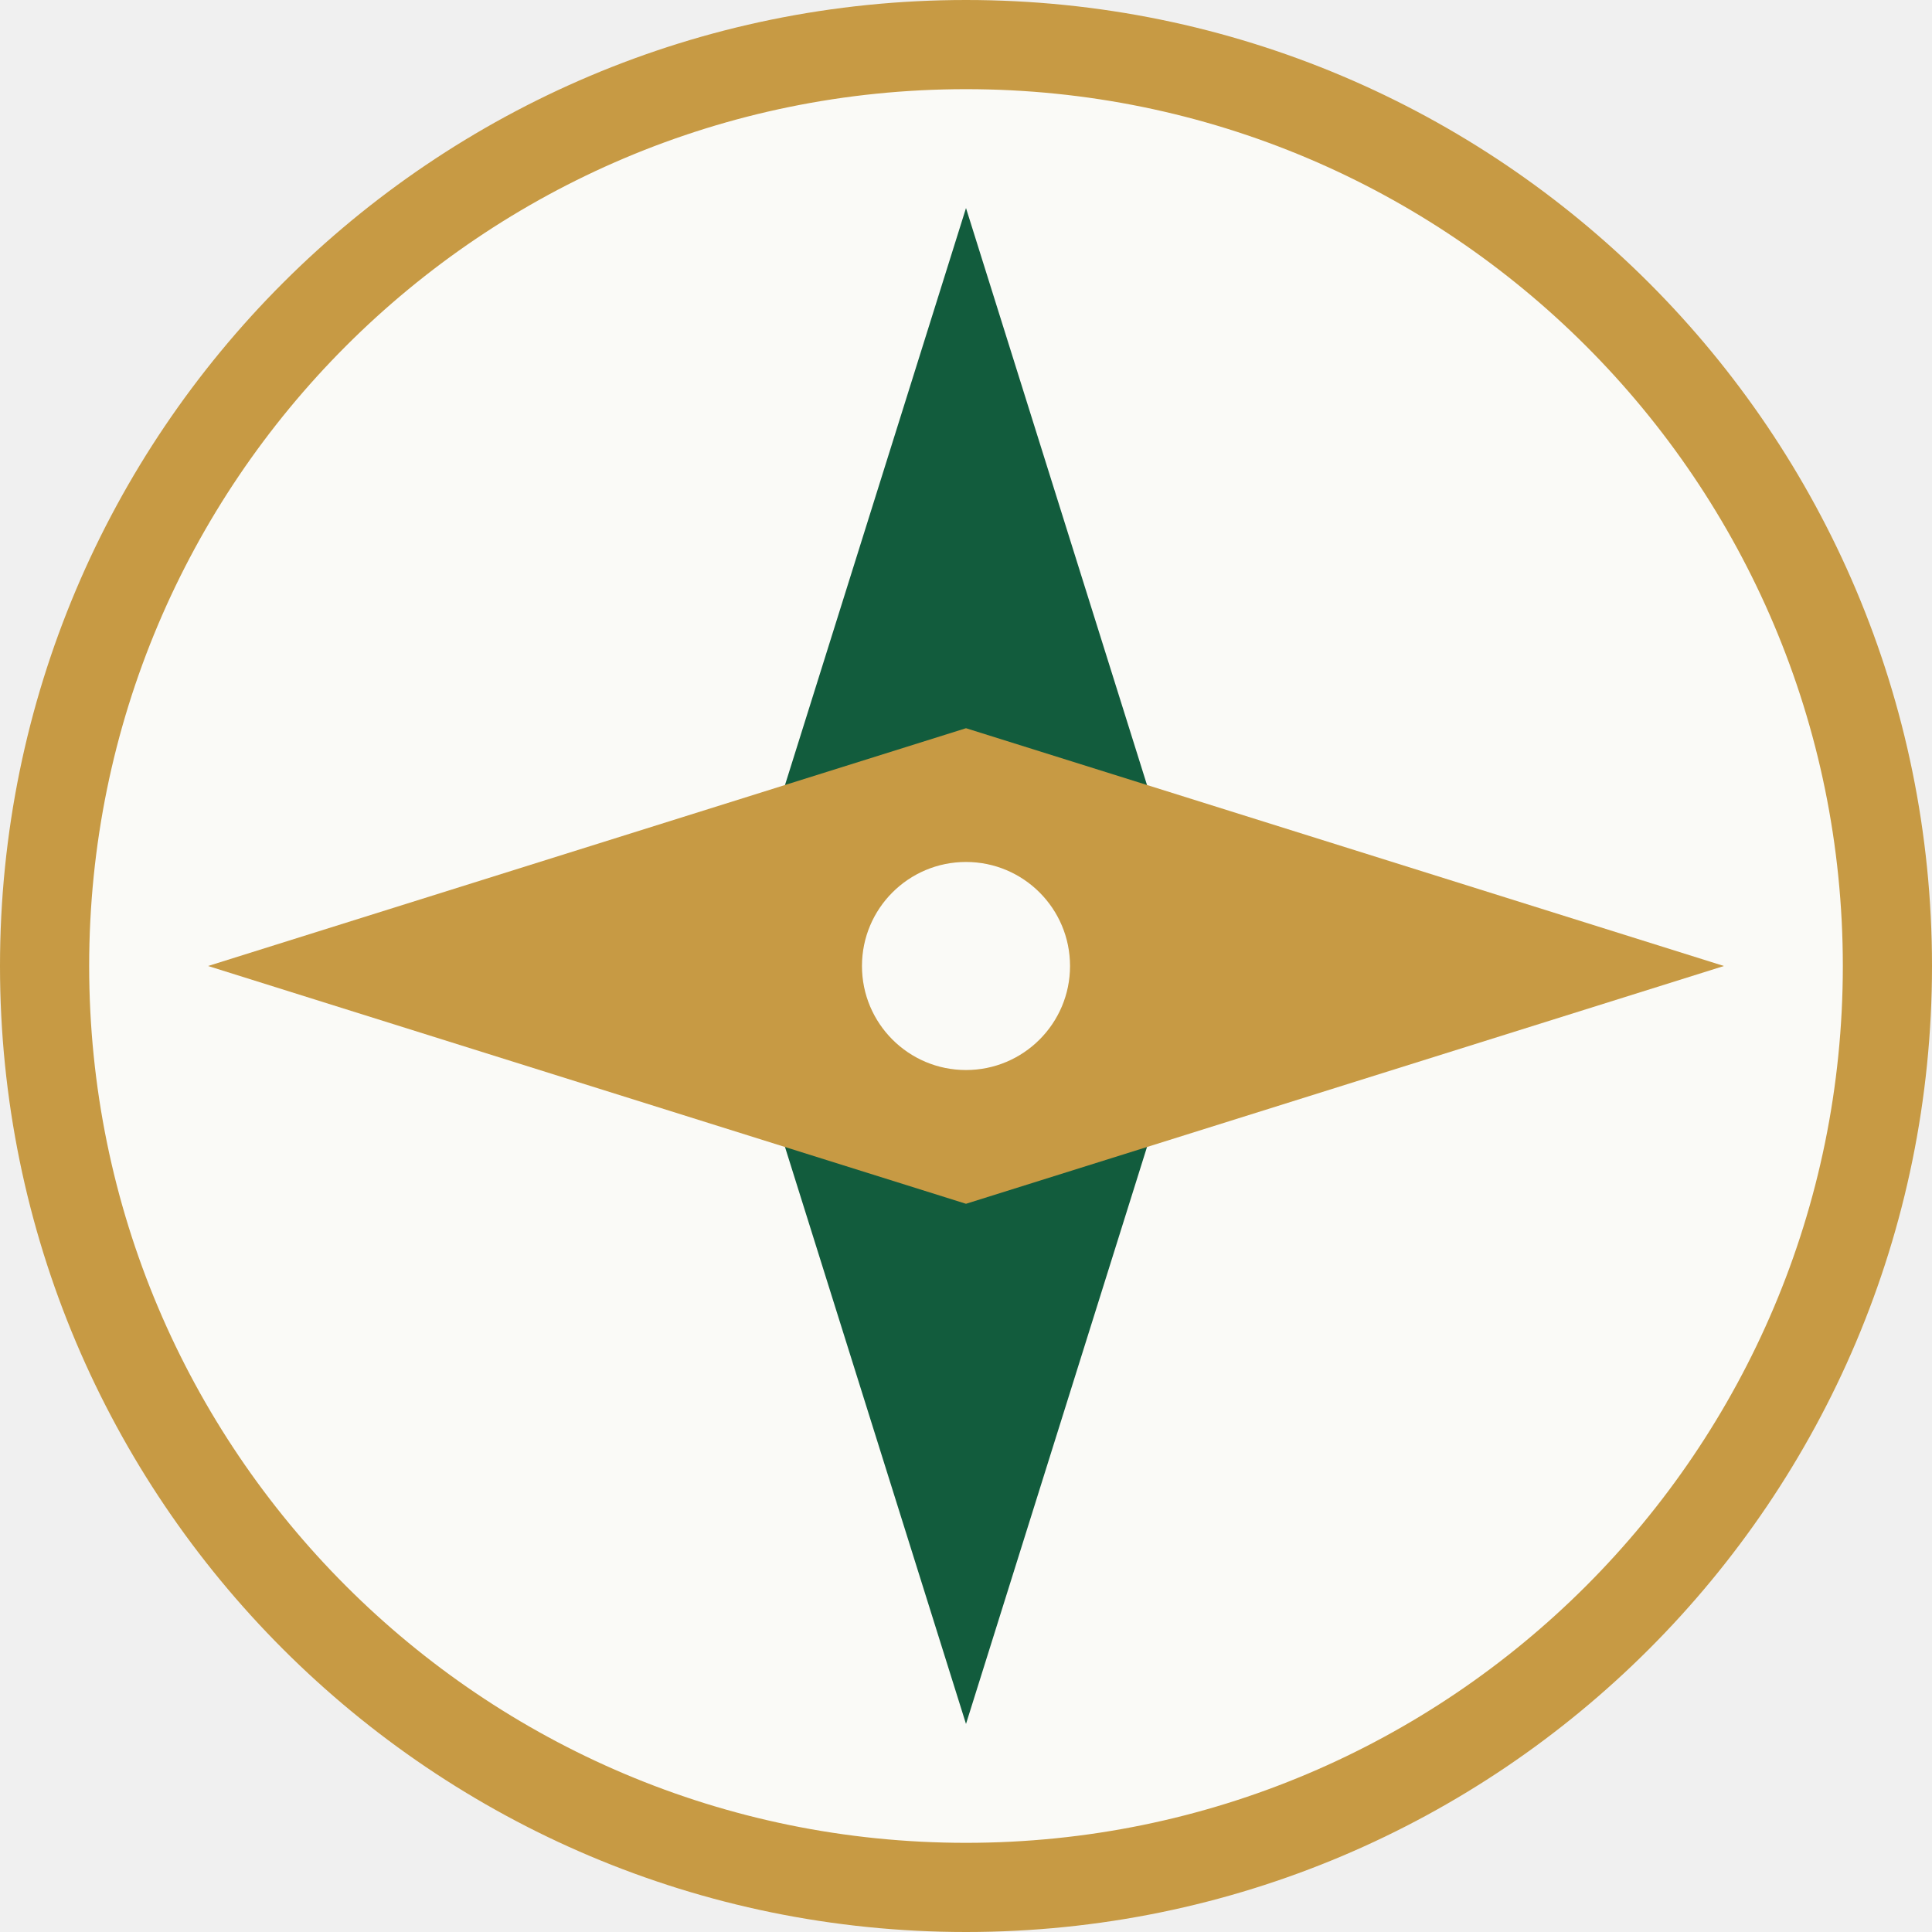
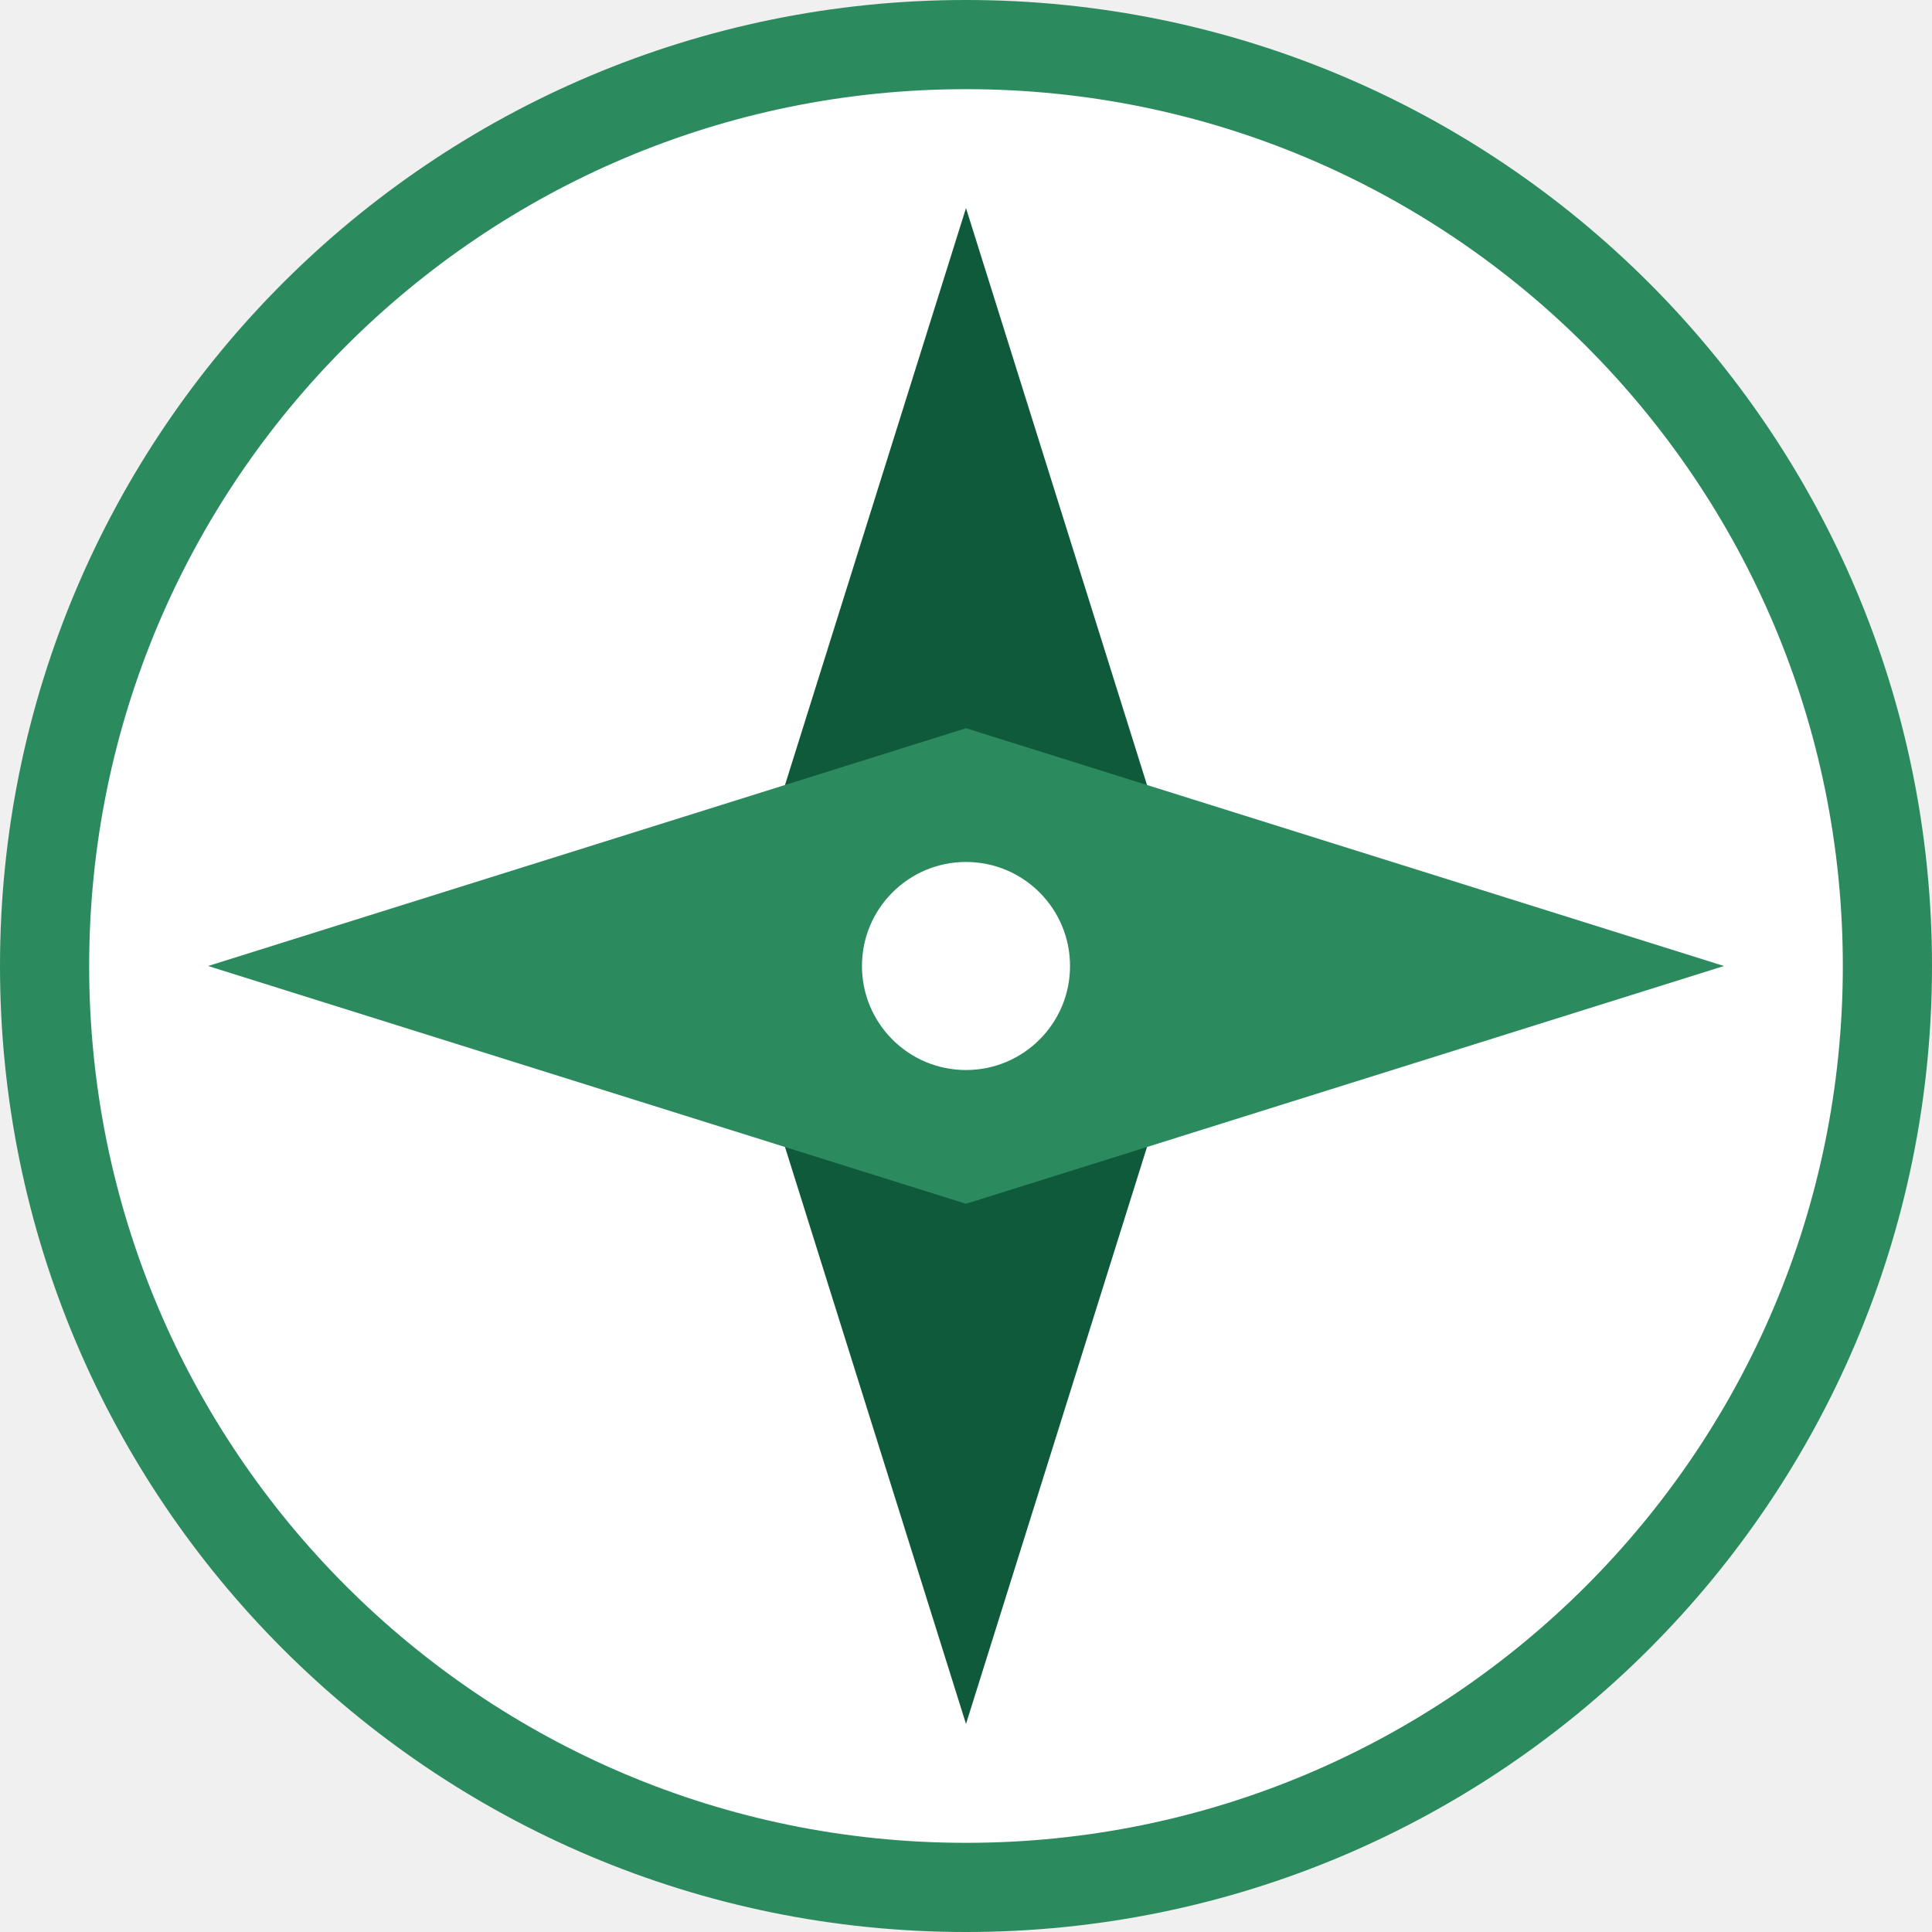
<svg xmlns="http://www.w3.org/2000/svg" viewBox="0 0 130 130">
-   <circle cx="65" cy="65" r="62" fill="#fafaf7" stroke="#c79a44" stroke-width="6" />
-   <path d="M65 14 L81 65 L65 116 L49 65 Z" fill="#125c3d" />
-   <path d="M14 65 L65 49 L116 65 L65 81 Z" fill="#c79a44" />
-   <circle cx="65" cy="65" r="7" fill="#fafaf7" />
+   <circle cx="65" cy="65" r="62" fill="#ffffff" stroke="#2c8a5f" stroke-width="6" />
+   <path d="M65 14 L81 65 L65 116 L49 65 Z" fill="#0e5a3a" />
+   <path d="M14 65 L65 49 L116 65 L65 81 Z" fill="#2c8a5f" />
+   <circle cx="65" cy="65" r="7" fill="#ffffff" />
</svg>
